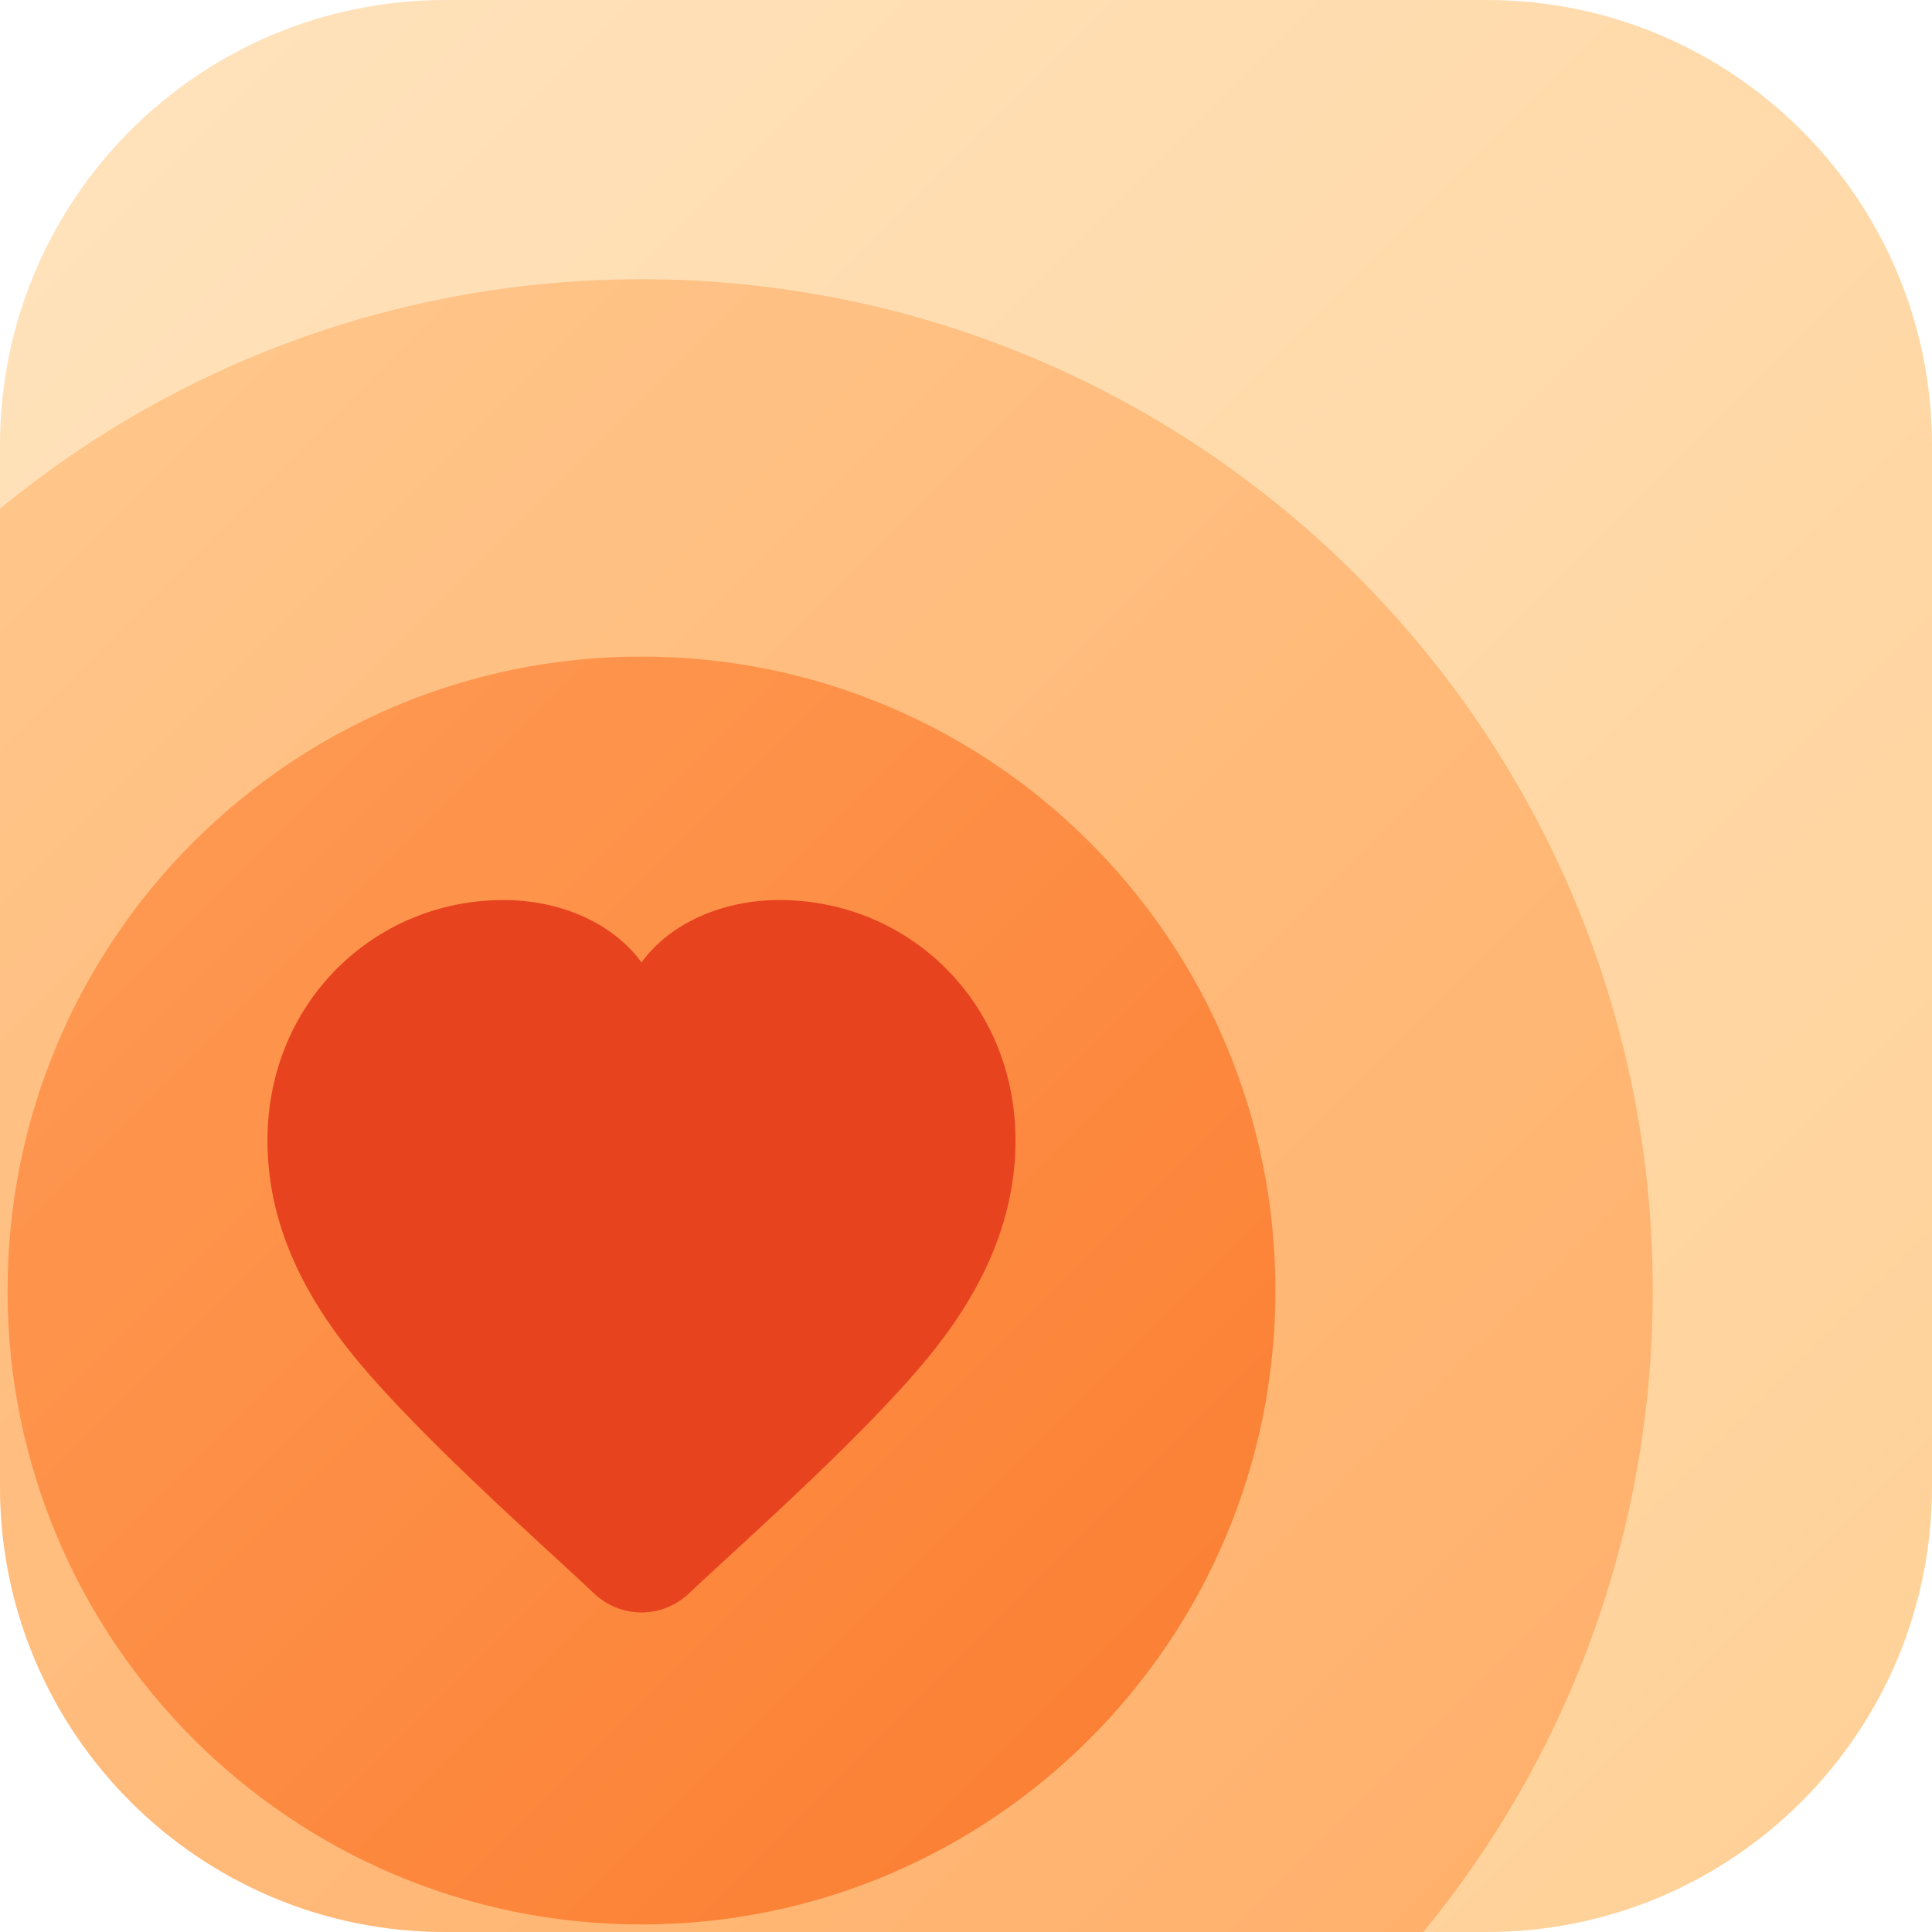
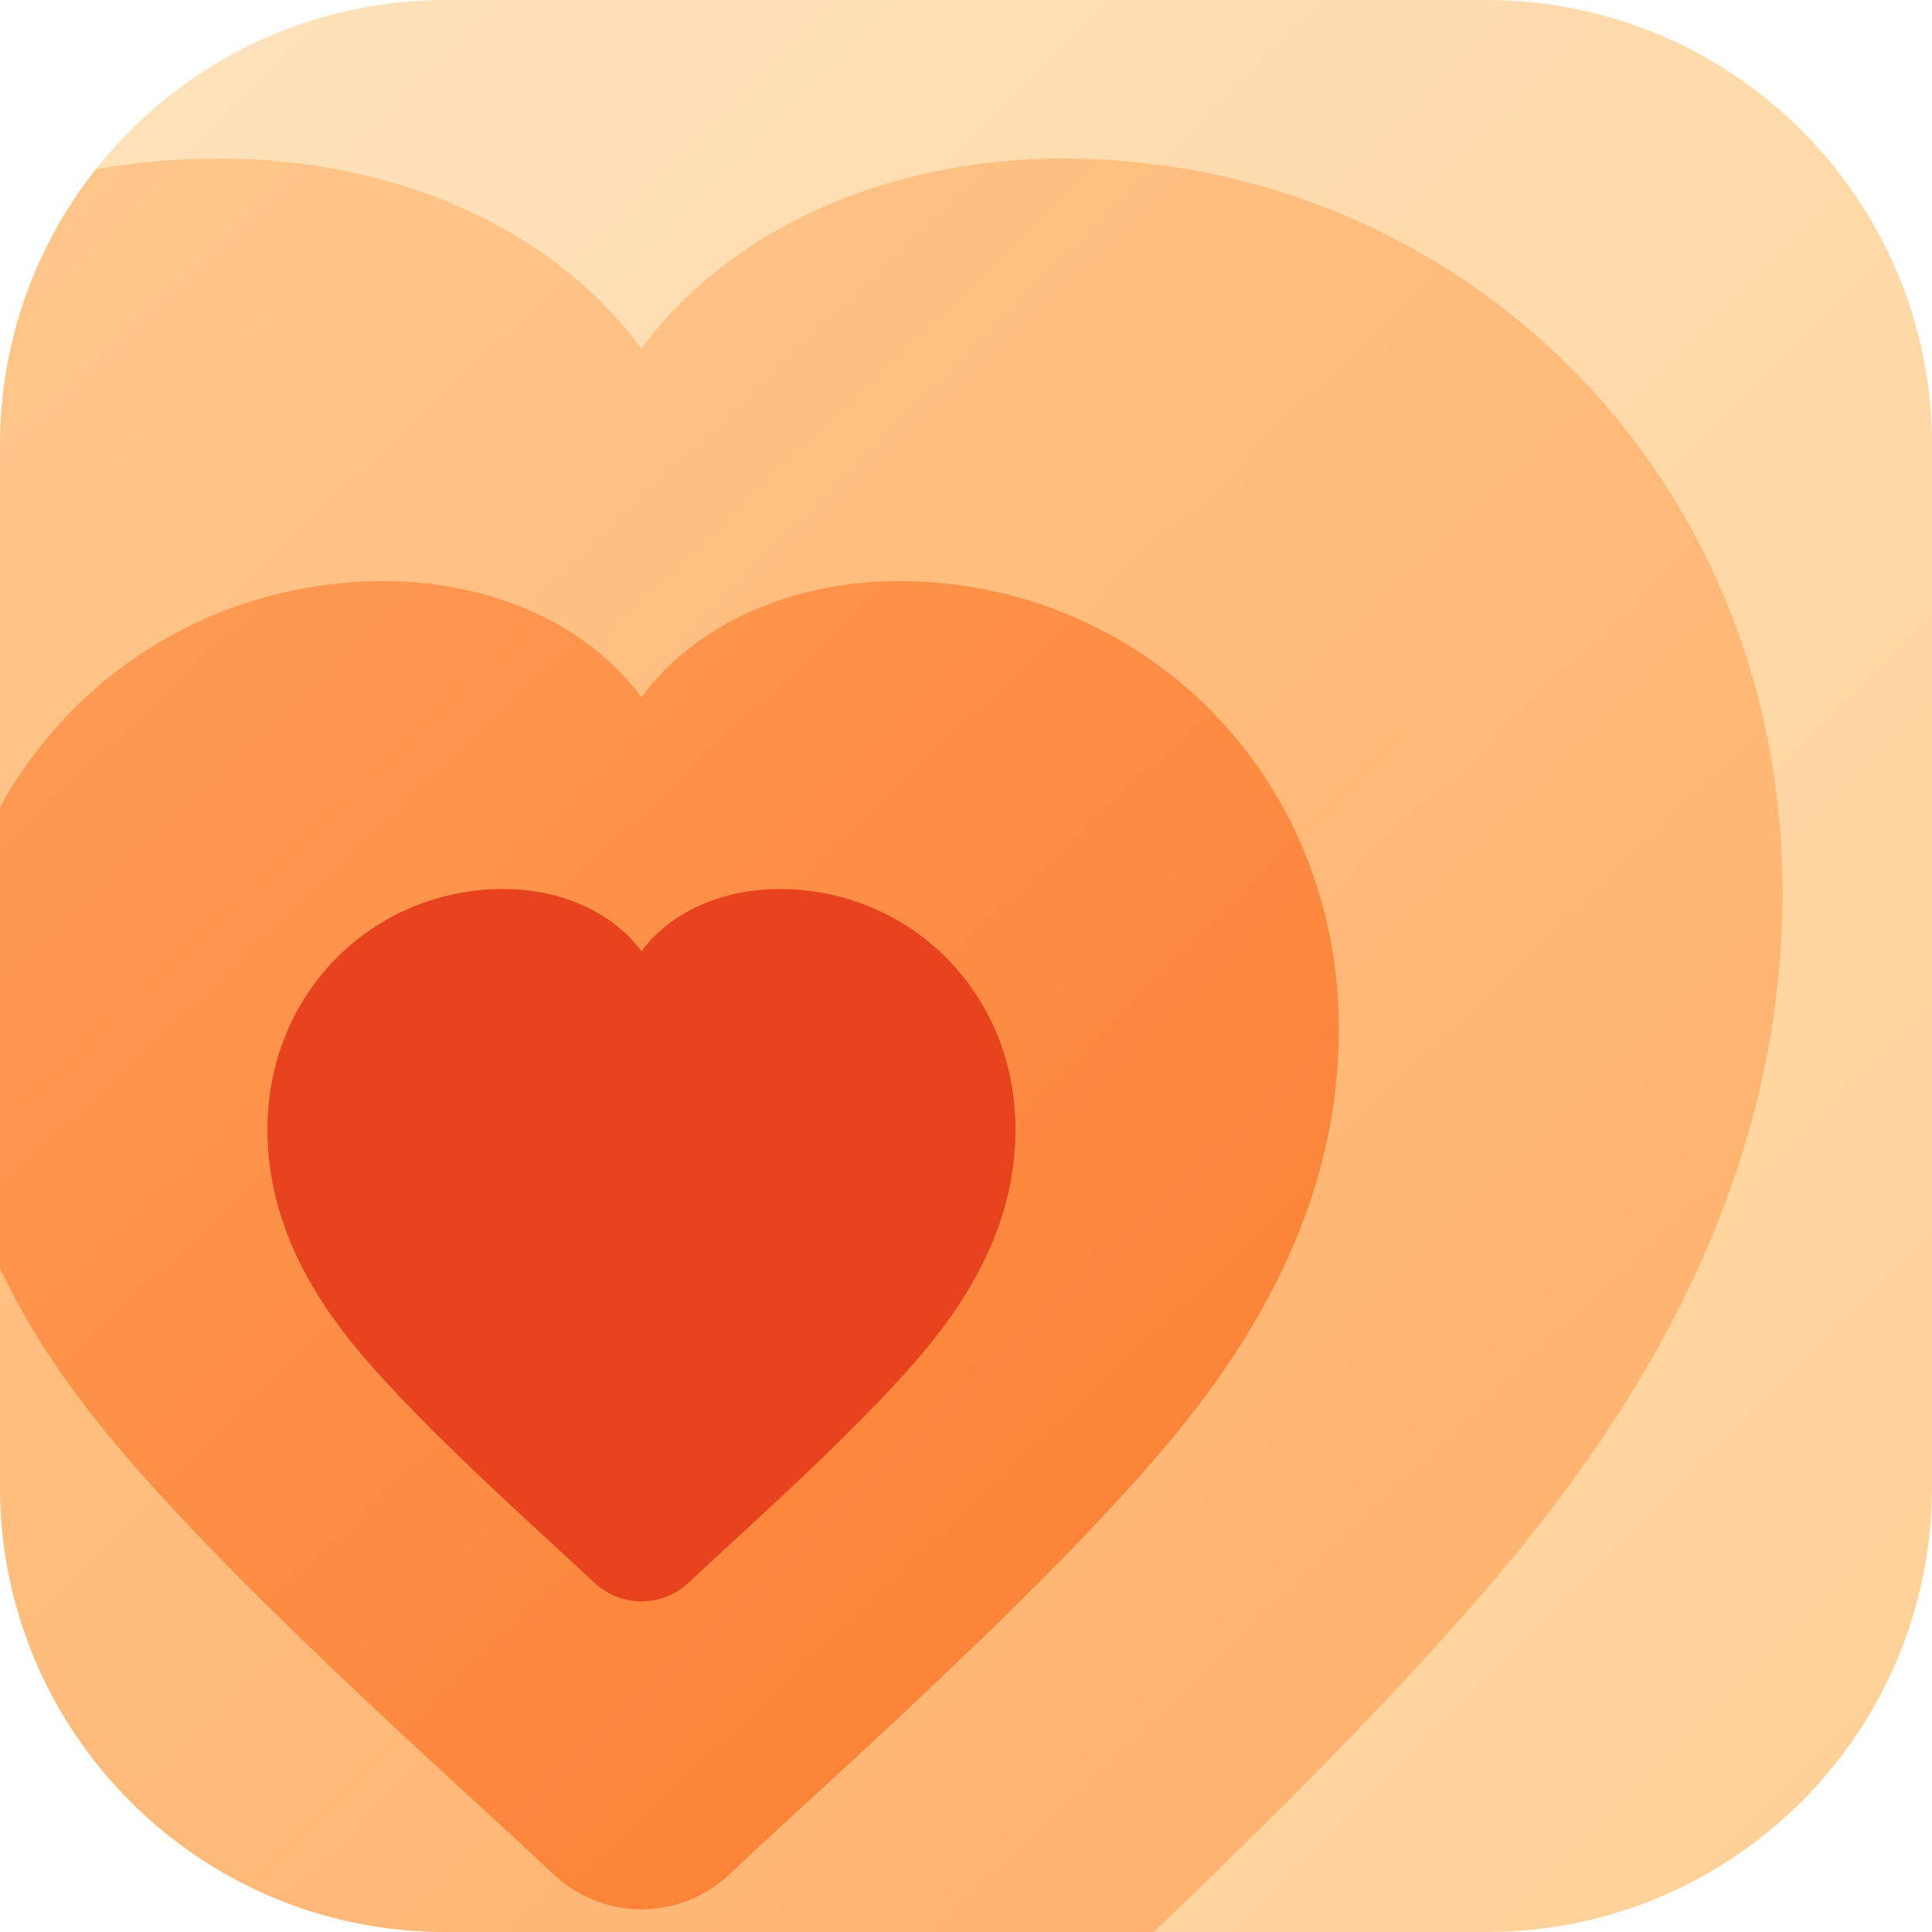
<svg xmlns="http://www.w3.org/2000/svg" viewBox="0 0 512 512">
  <defs>
    <linearGradient id="bg" x1="0" y1="0" x2="1" y2="1">
      <stop offset="0" stop-color="#ffe3bd" />
      <stop offset="1" stop-color="#ffd096" />
    </linearGradient>
    <linearGradient id="c1" x1="0" y1="0" x2="1" y2="1">
      <stop offset="0" stop-color="#ffb469" />
      <stop offset="1" stop-color="#ff9040" />
    </linearGradient>
    <linearGradient id="c2" x1="0" y1="0" x2="1" y2="1">
      <stop offset="0" stop-color="#ff8f45" />
      <stop offset="1" stop-color="#f96a1b" />
    </linearGradient>
    <clipPath id="clip">
      <rect width="512" height="512" rx="118" />
    </clipPath>
  </defs>
  <rect width="512" height="512" rx="118" fill="url(#bg)" />
  <g clip-path="url(#clip)">
-     <circle cx="170" cy="342" r="268" fill="url(#c1)" opacity="0.55" />
-     <circle cx="170" cy="342" r="168" fill="url(#c2)" opacity="0.75" />
+     <g transform="translate(170 330) scale(3.6) translate(-170 -334)">
+       <path fill="url(#c1)" opacity="0.55" d="M170 414c-4 0-8-1.6-11-4.6-11.4-10.8-42-37.6-56-56C92 339 86 324 86 308c0-31 24-54 53-54 12.6 0 24.4 5 31 14 6.6-9 18.4-14 31-14 29 0 53 23 53 54 0 16-6 31-17 45.4-14 18.4-44.6 45.2-56 56-3 3-7 4.6-11 4.6z" />
+     </g>
+     <g transform="translate(170 330) scale(2.2) translate(-170 -334)">
+       <path fill="url(#c2)" opacity="0.75" d="M170 414c-4 0-8-1.6-11-4.6-11.4-10.8-42-37.6-56-56C92 339 86 324 86 308c0-31 24-54 53-54 12.6 0 24.4 5 31 14 6.6-9 18.4-14 31-14 29 0 53 23 53 54 0 16-6 31-17 45.4-14 18.4-44.6 45.2-56 56-3 3-7 4.6-11 4.6z" />
+     </g>
  </g>
-   <g transform="translate(170 340) scale(1.18) translate(-170 -340)">
+   <g transform="translate(170 330) scale(1.18) translate(-170 -334)">
    <path fill="#e8431f" d="M170 414c-4 0-8-1.6-11-4.6-11.4-10.8-42-37.6-56-56C92 339 86 324 86 308c0-31 24-54 53-54 12.6 0 24.4 5 31 14 6.6-9 18.4-14 31-14 29 0 53 23 53 54 0 16-6 31-17 45.4-14 18.4-44.6 45.2-56 56-3 3-7 4.6-11 4.6z" />
  </g>
</svg>
